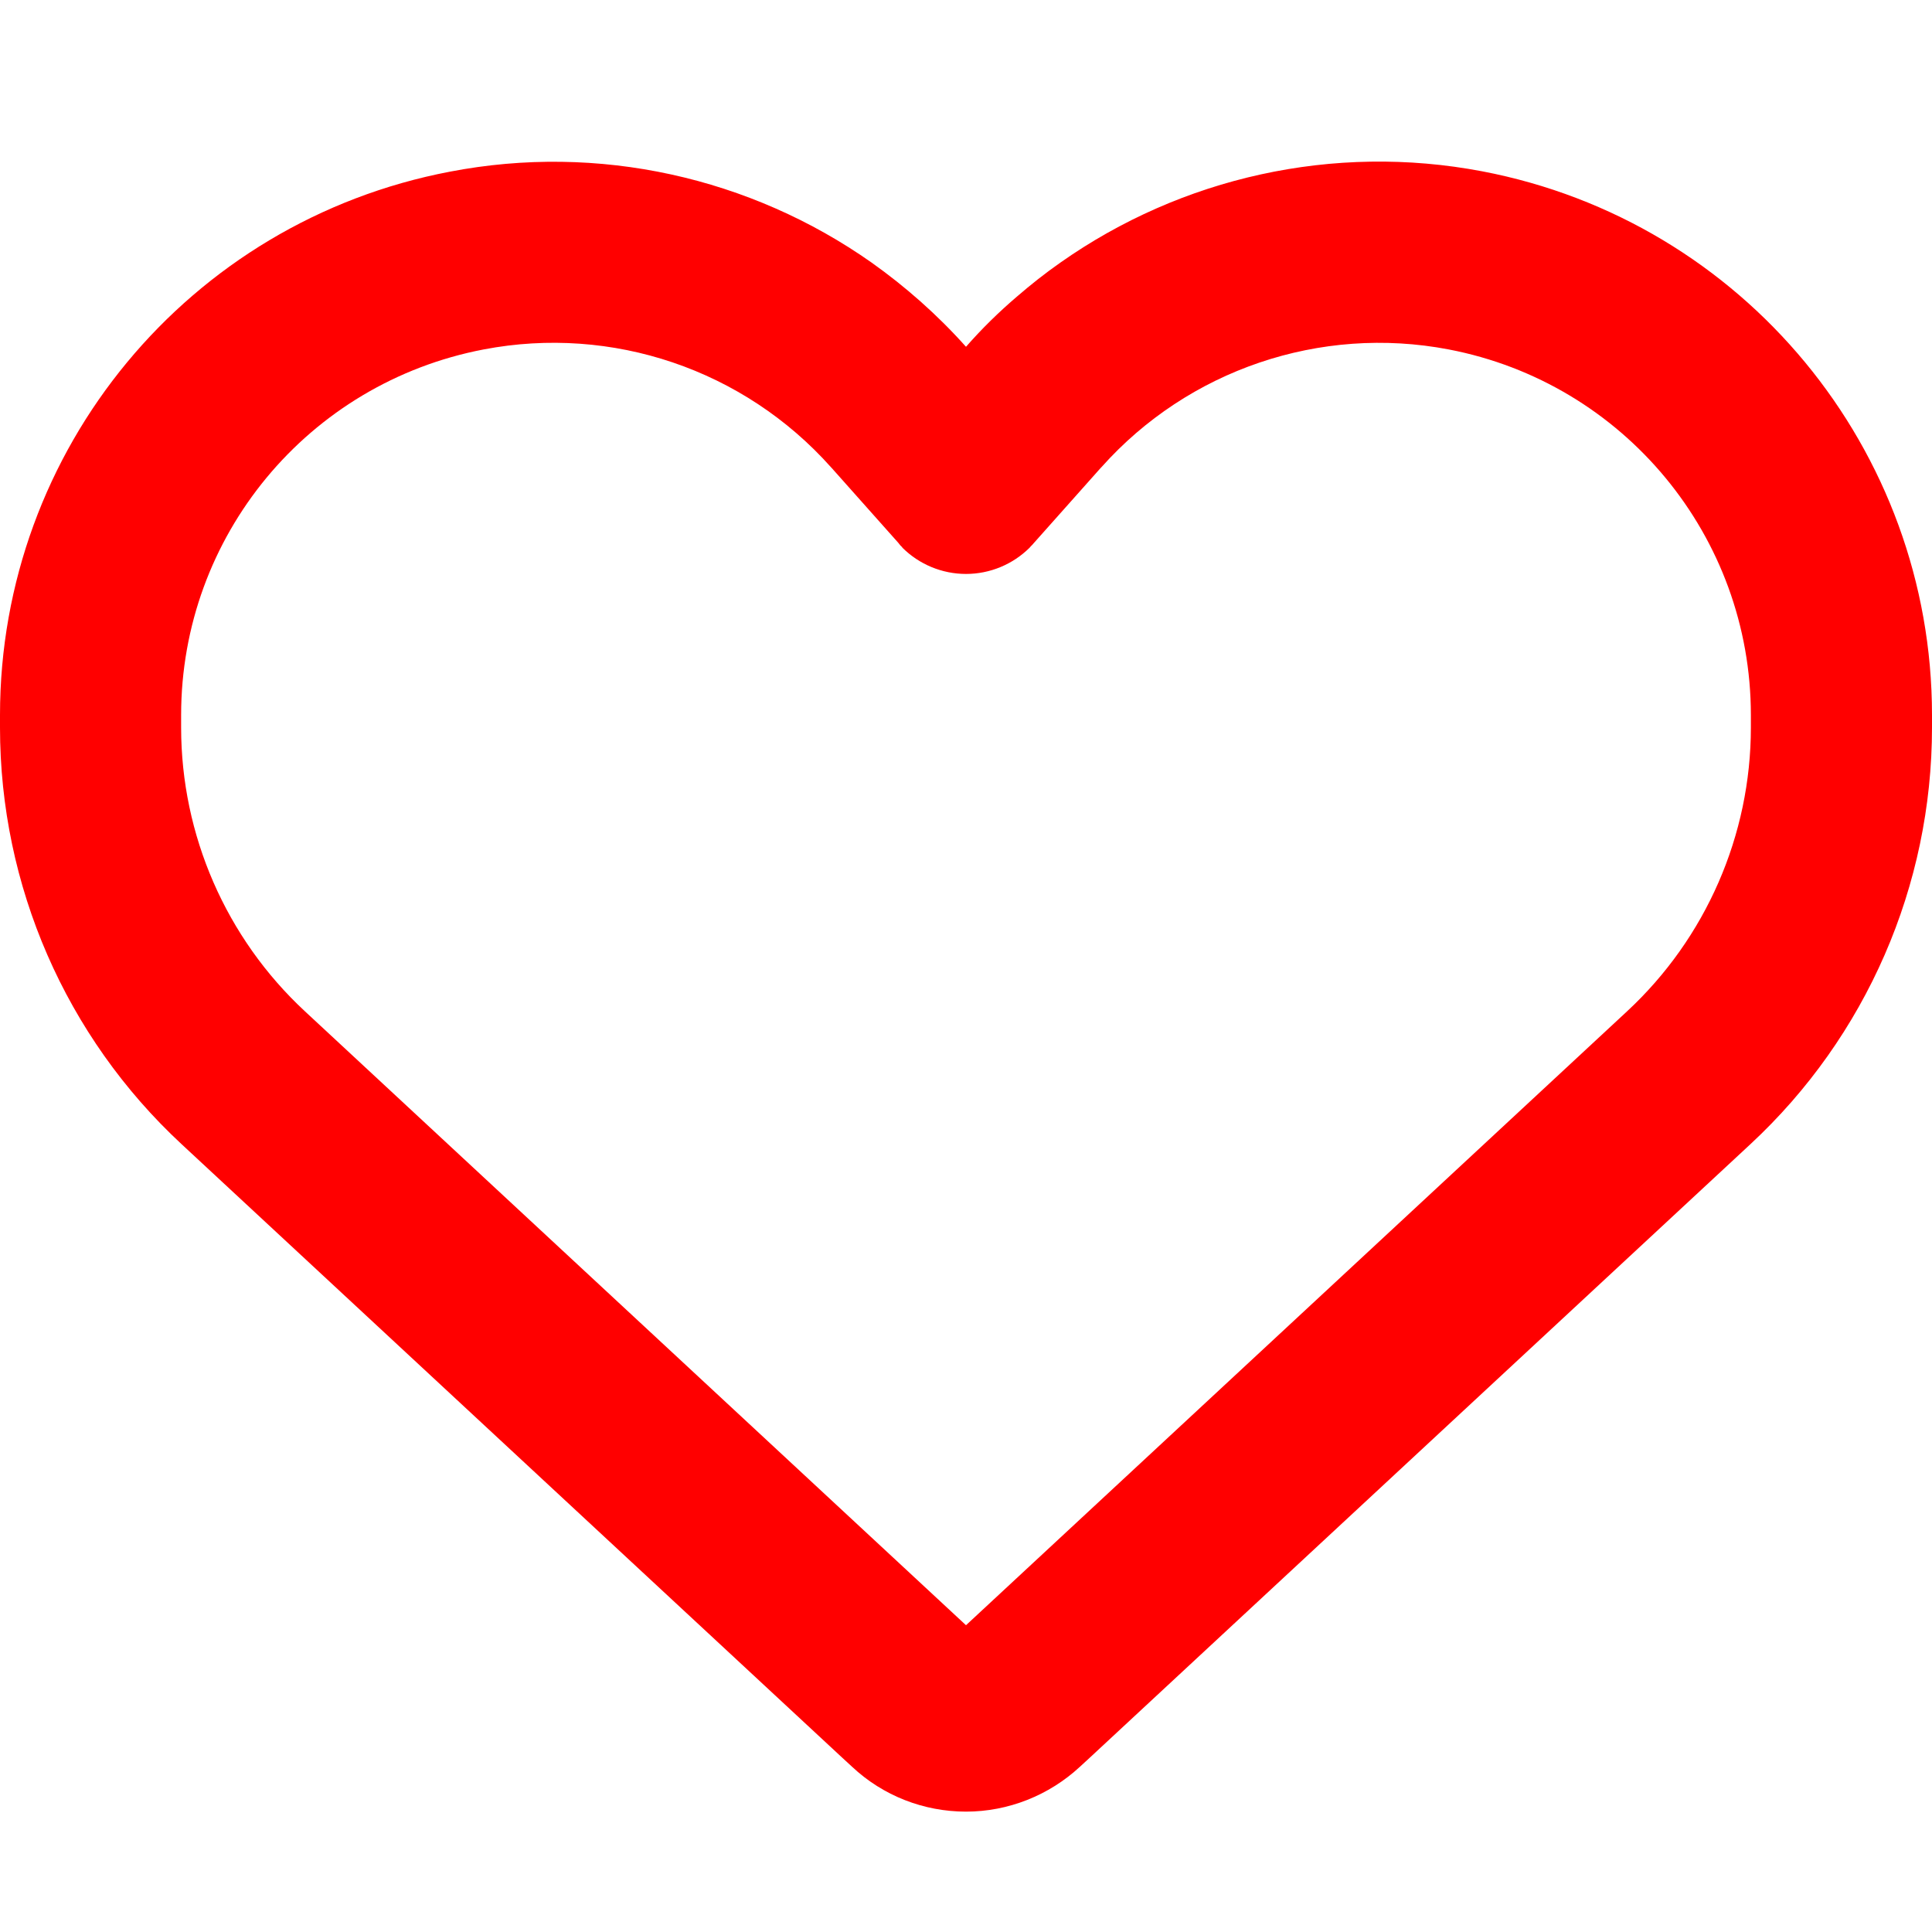
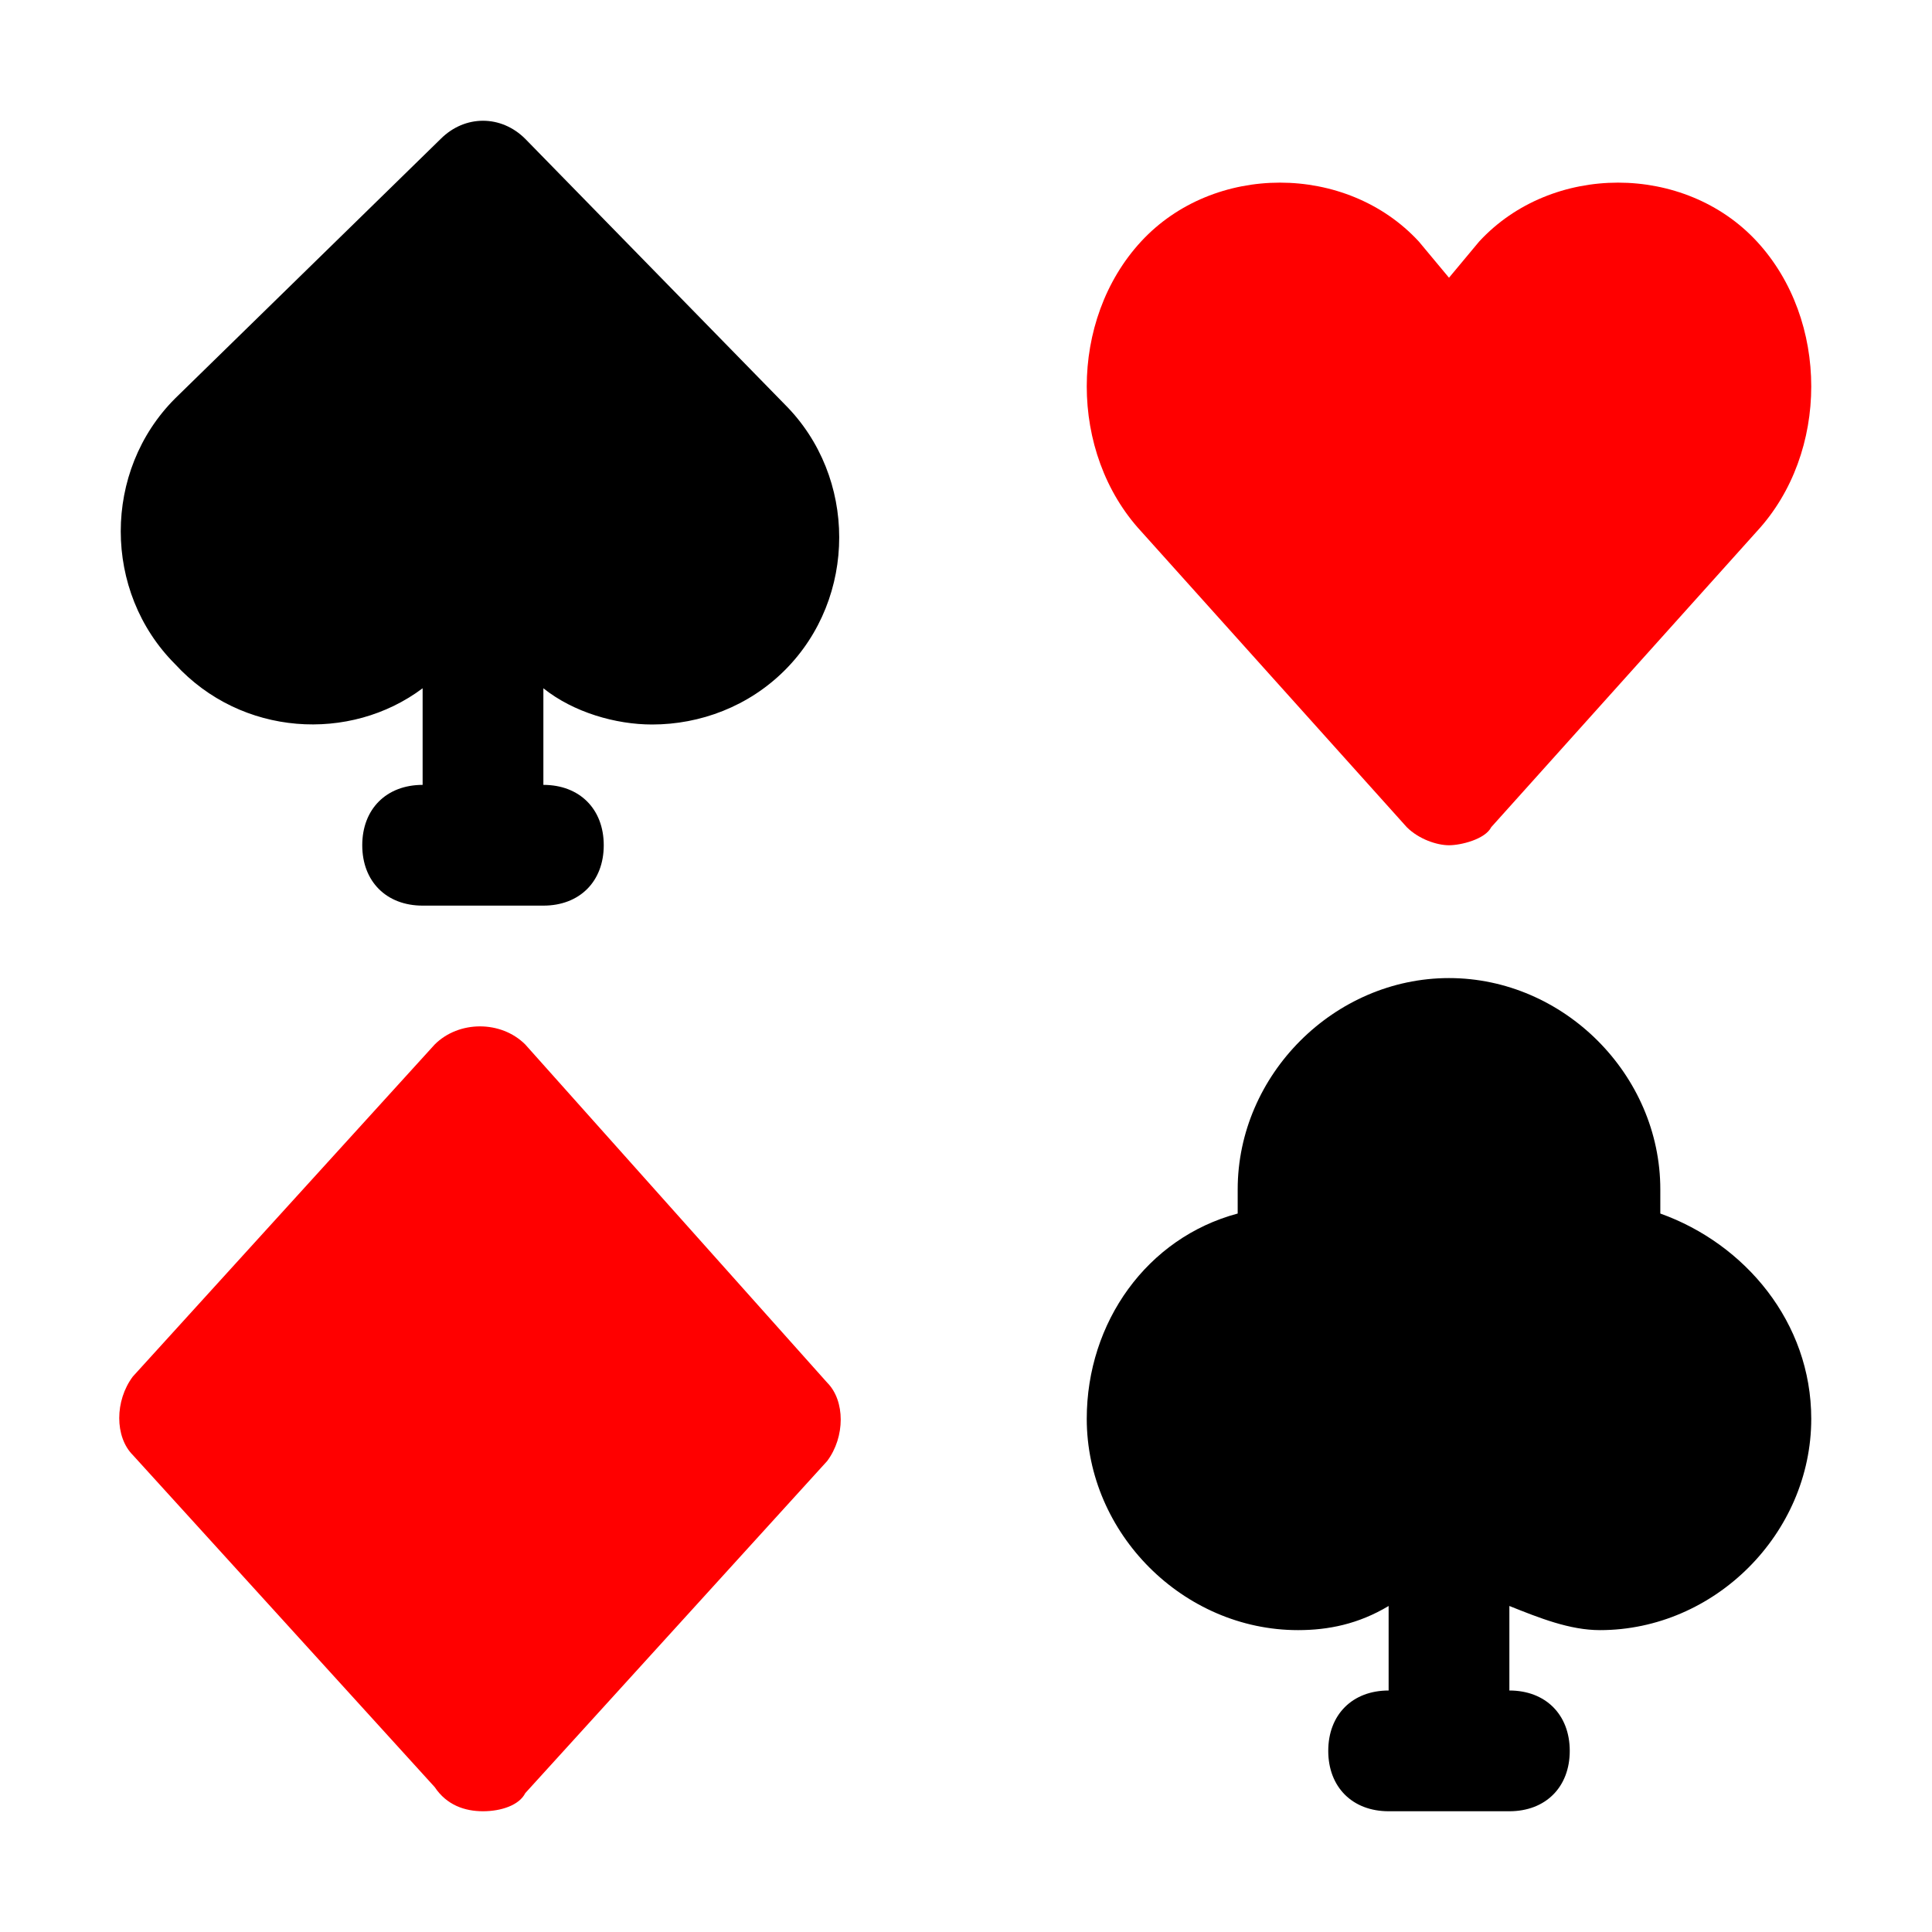
- <svg xmlns="http://www.w3.org/2000/svg" fill="red" viewBox="0 0 512 512">
-   <path d="M225.8 468.2l-2.5-2.3L48.1 303.2C17.4 274.7 0 234.7 0 192.8l0-3.3c0-70.4 50-130.8 119.2-144C158.6 37.9 198.9 47 231 69.6c9 6.4 17.4 13.8 25 22.3c4.2-4.8 8.7-9.2 13.5-13.3c3.7-3.2 7.5-6.2 11.5-9c0 0 0 0 0 0C313.1 47 353.4 37.9 392.8 45.4C462 58.6 512 119.1 512 189.5l0 3.3c0 41.9-17.4 81.9-48.1 110.4L288.7 465.9l-2.5 2.3c-8.2 7.6-19 11.9-30.2 11.9s-22-4.2-30.2-11.9zM239.1 145c-.4-.3-.7-.7-1-1.1l-17.8-20-.1-.1s0 0 0 0c-23.1-25.9-58-37.7-92-31.2C81.6 101.5 48 142.1 48 189.5l0 3.3c0 28.5 11.9 55.8 32.8 75.2L256 430.7 431.2 268c20.9-19.4 32.8-46.7 32.8-75.2l0-3.3c0-47.3-33.6-88-80.1-96.9c-34-6.5-69 5.4-92 31.2c0 0 0 0-.1 .1s0 0-.1 .1l-17.8 20c-.3 .4-.7 .7-1 1.1c-4.5 4.5-10.6 7-16.9 7s-12.4-2.5-16.9-7z" />
+ <svg xmlns="http://www.w3.org/2000/svg" viewBox="0 0 32 32">
+   <g>
+     <path fill="black" d="M7,11.4V13c-0.6,0-1,0.4-1,1s0.4,1,1,1h2c0.6,0,1-0.4,1-1s-0.4-1-1-1v-1.6c0.5,0.4,1.2,0.6,1.8,0.6c0.8,0,1.6-0.3,2.2-0.9   c0.6-0.6,0.9-1.4,0.9-2.2c0-0.8-0.3-1.6-0.9-2.2L8.7,2.3c-0.4-0.4-1-0.4-1.4,0L2.9,6.6C2.3,7.2,2,8,2,8.8c0,0.8,0.3,1.6,0.9,2.2   C4,12.2,5.8,12.3,7,11.4z" />
+     <path fill="red" d="M23.3,13.7c0.2,0.2,0.5,0.3,0.7,0.3s0.6-0.1,0.7-0.3l4.4-4.9c1.2-1.3,1.2-3.5,0-4.8c-1.2-1.3-3.4-1.3-4.6,0L24,4.6L23.5,4   c-1.2-1.3-3.4-1.3-4.6,0c-1.2,1.3-1.2,3.5,0,4.8L23.3,13.7z" />
+     <path fill="black" d="M27.5,20.1c0-0.1,0-0.3,0-0.4c0-1.9-1.6-3.5-3.5-3.5s-3.5,1.6-3.5,3.5c0,0.1,0,0.3,0,0.4c-1.5,0.4-2.5,1.8-2.5,3.4   c0,1.9,1.6,3.5,3.5,3.5c0.5,0,1-0.1,1.5-0.4V28c-0.6,0-1,0.4-1,1s0.4,1,1,1h2c0.6,0,1-0.4,1-1s-0.4-1-1-1v-1.4   c0.5,0.2,1,0.4,1.5,0.4c1.9,0,3.5-1.6,3.5-3.5C30,21.9,28.9,20.6,27.5,20.1z" />
+     <path fill="red" d="M8.7,17.3c-0.4-0.4-1.1-0.4-1.5,0l-5,5.5c-0.3,0.4-0.3,1,0,1.3l5,5.5C7.4,29.9,7.7,30,8,30s0.6-0.1,0.7-0.3l5-5.5   c0.3-0.4,0.3-1,0-1.3L8.7,17.3z" />
+   </g>
</svg>
